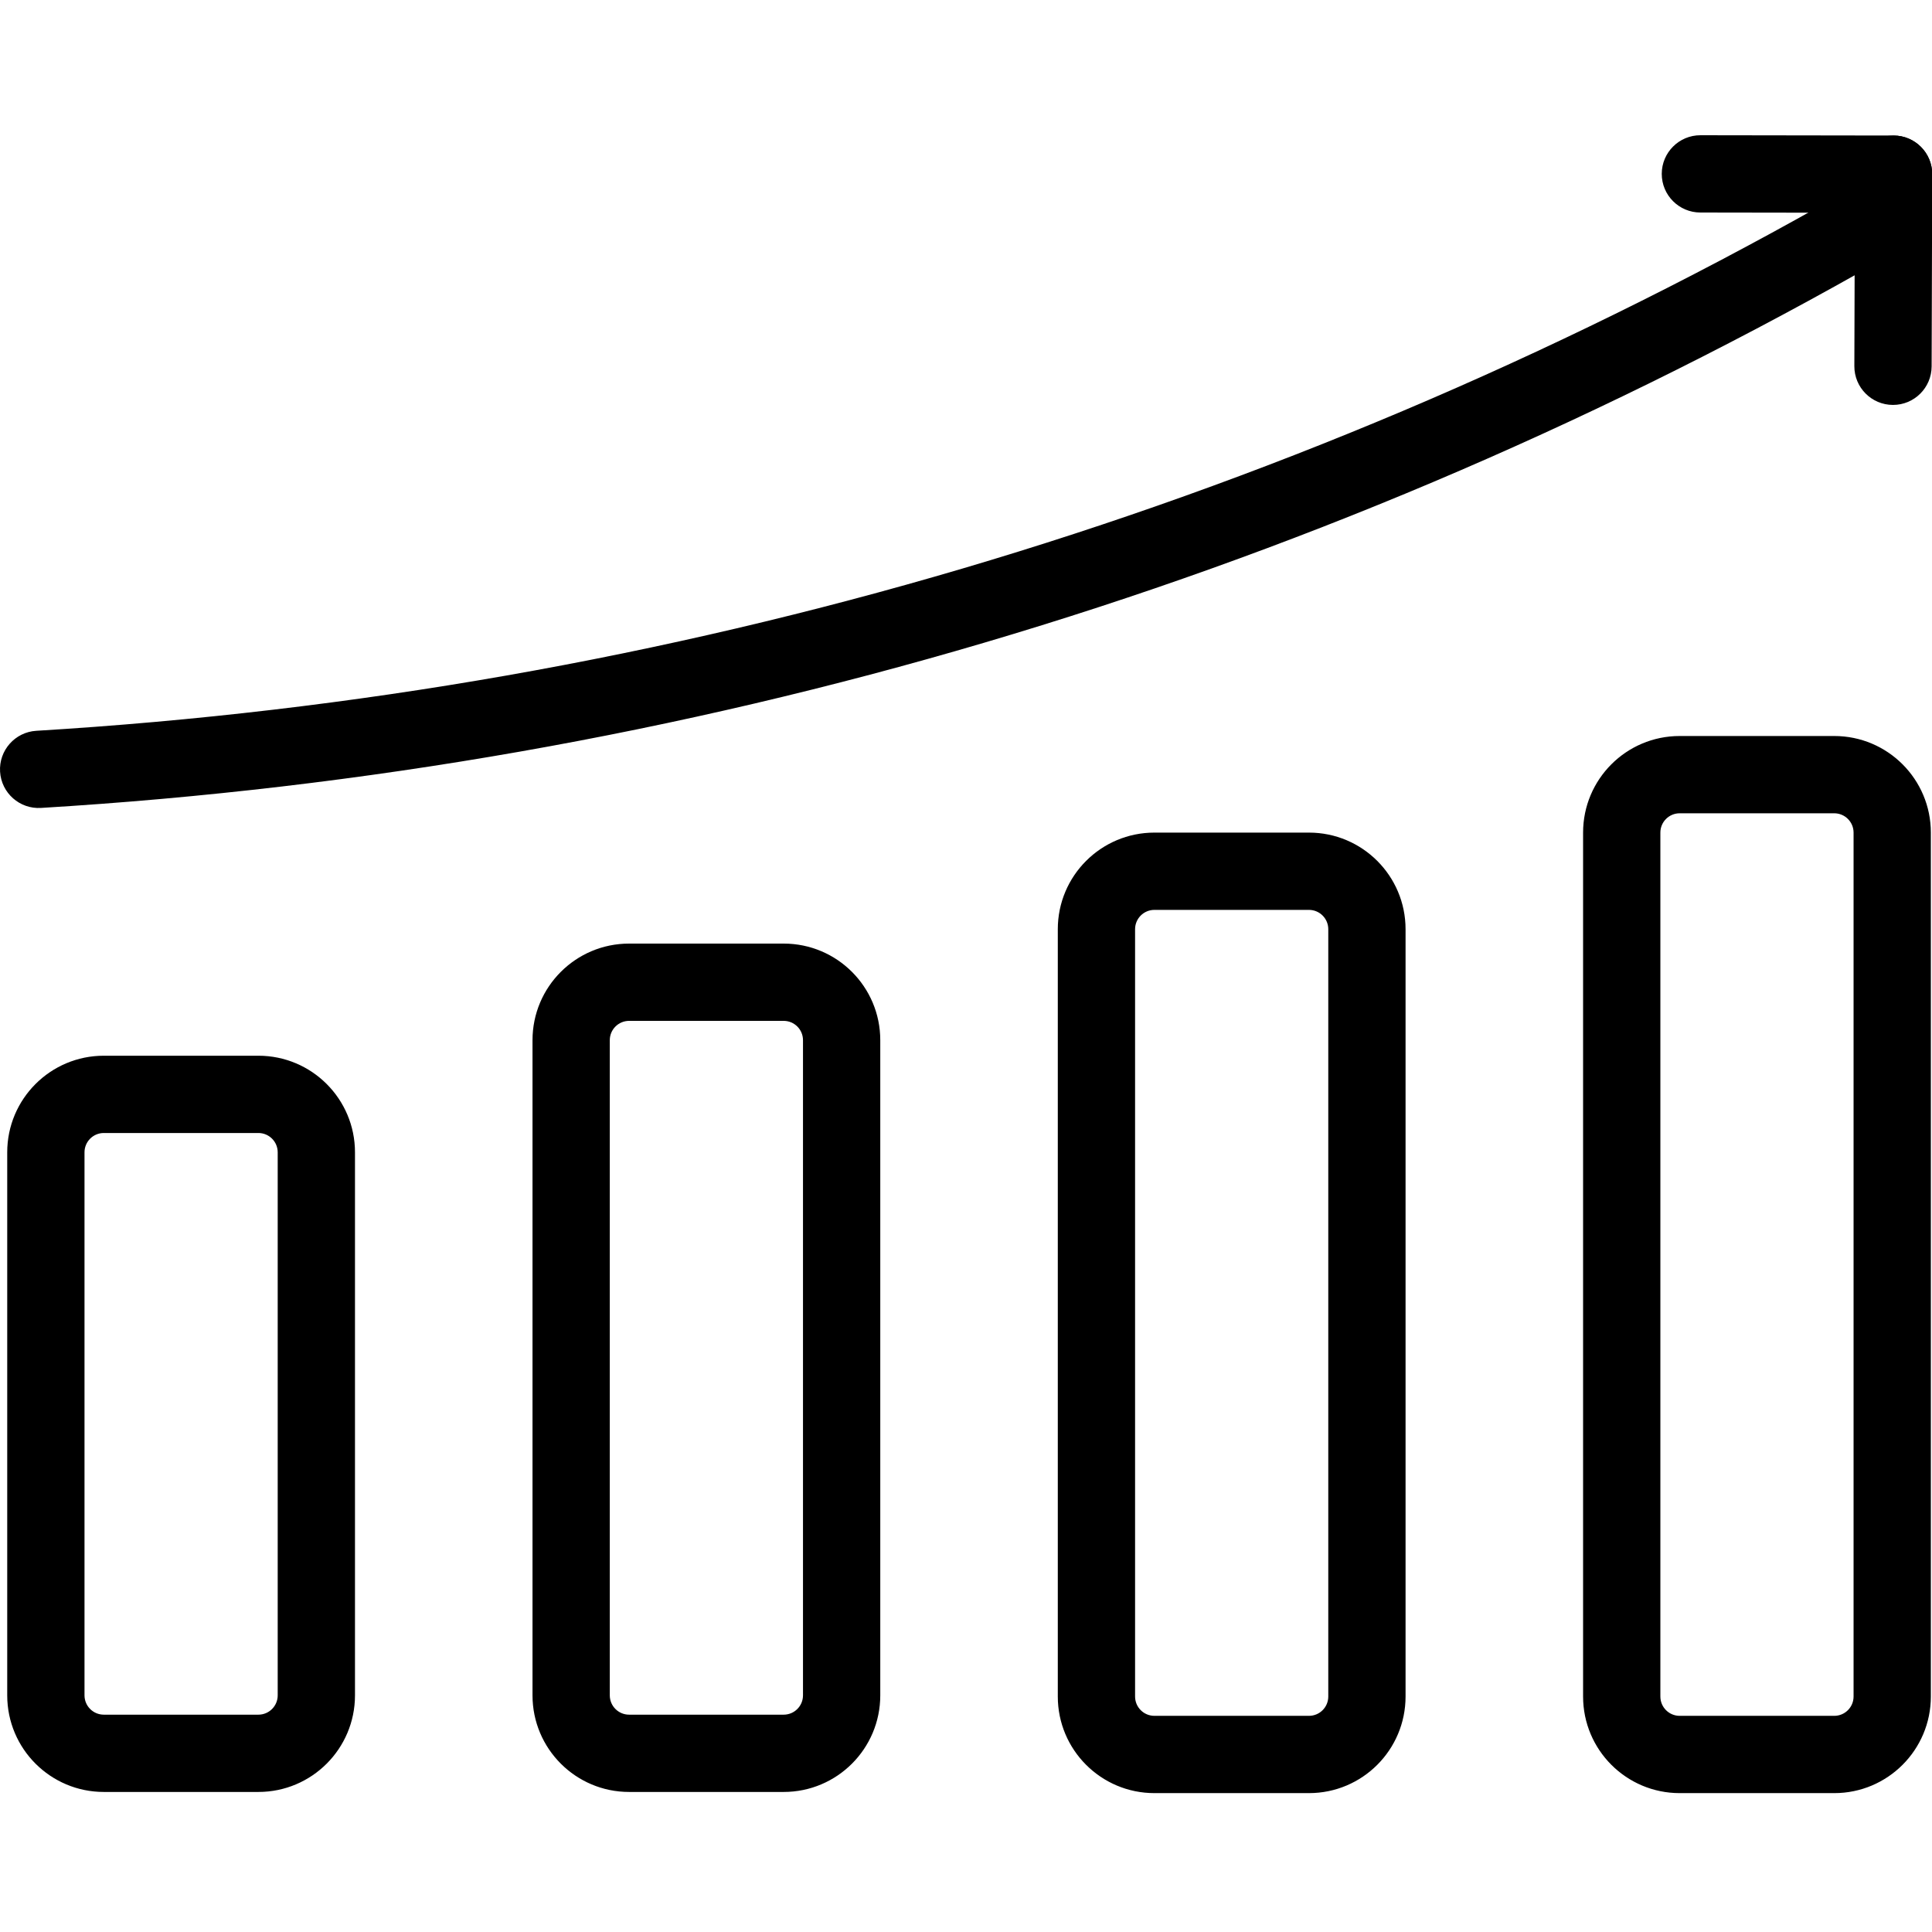
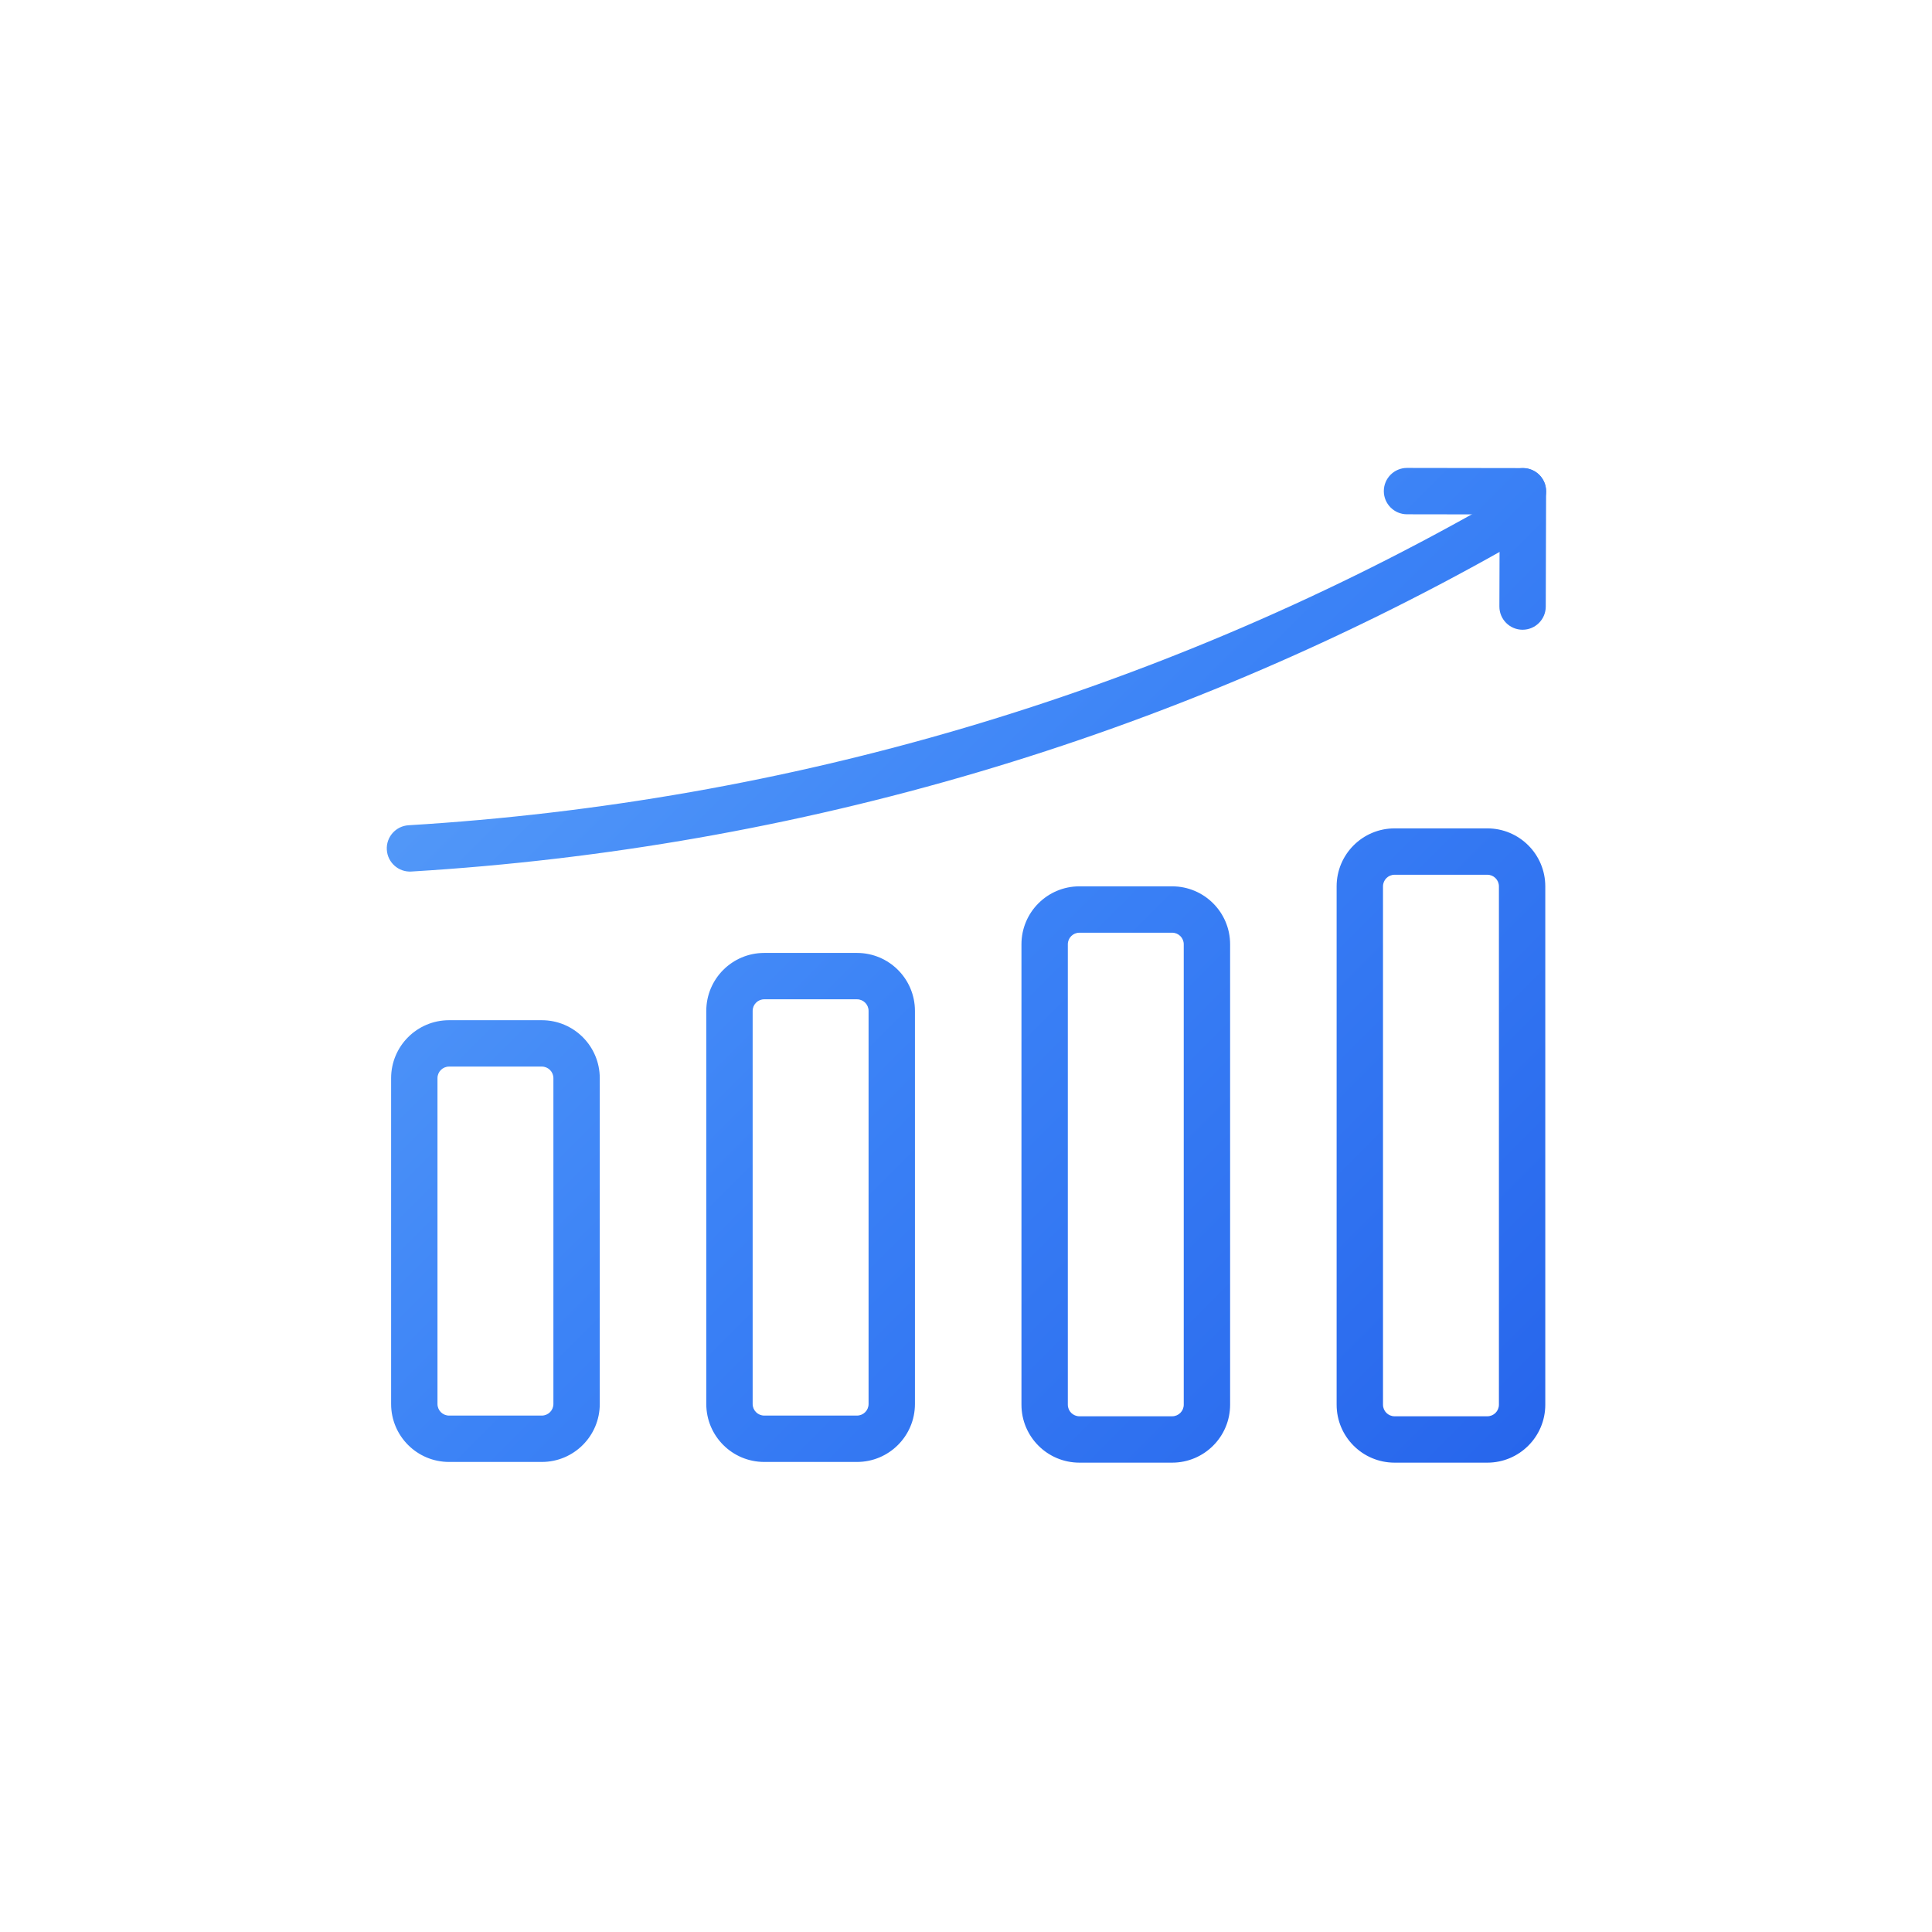
- <svg xmlns="http://www.w3.org/2000/svg" fill="#000000" width="800px" height="800px" viewBox="0 0 1024 1024">
-   <path d="M136.948 908.811c5.657 0 10.24-4.583 10.24-10.24V610.755c0-5.657-4.583-10.24-10.24-10.24h-81.92a10.238 10.238 0 00-10.24 10.24v287.816c0 5.657 4.583 10.24 10.24 10.24h81.92zm0 40.96h-81.92c-28.278 0-51.2-22.922-51.2-51.2V610.755c0-28.278 22.922-51.2 51.2-51.2h81.92c28.278 0 51.2 22.922 51.2 51.2v287.816c0 28.278-22.922 51.2-51.2 51.2zm278.414-40.96c5.657 0 10.24-4.583 10.24-10.24V551.322c0-5.657-4.583-10.24-10.24-10.24h-81.92a10.238 10.238 0 00-10.24 10.24v347.249c0 5.657 4.583 10.24 10.24 10.24h81.92zm0 40.96h-81.92c-28.278 0-51.2-22.922-51.2-51.2V551.322c0-28.278 22.922-51.2 51.2-51.2h81.92c28.278 0 51.2 22.922 51.2 51.2v347.249c0 28.278-22.922 51.2-51.2 51.2zm278.414-40.342c5.657 0 10.24-4.583 10.24-10.24V492.497c0-5.651-4.588-10.24-10.24-10.24h-81.92c-5.652 0-10.24 4.589-10.24 10.24v406.692c0 5.657 4.583 10.24 10.24 10.24h81.92zm0 40.96h-81.92c-28.278 0-51.2-22.922-51.2-51.2V492.497c0-28.271 22.924-51.2 51.2-51.2h81.92c28.276 0 51.2 22.929 51.2 51.2v406.692c0 28.278-22.922 51.2-51.2 51.2zm278.414-40.958c5.657 0 10.24-4.583 10.24-10.24V441.299c0-5.657-4.583-10.24-10.24-10.24h-81.92a10.238 10.238 0 00-10.24 10.24v457.892c0 5.657 4.583 10.24 10.24 10.24h81.92zm0 40.96h-81.92c-28.278 0-51.2-22.922-51.2-51.2V441.299c0-28.278 22.922-51.2 51.2-51.2h81.92c28.278 0 51.2 22.922 51.2 51.2v457.892c0 28.278-22.922 51.2-51.2 51.2zm-6.205-841.902C677.379 271.088 355.268 367.011 19.245 387.336c-11.29.683-19.889 10.389-19.206 21.679s10.389 19.889 21.679 19.206c342.256-20.702 670.39-118.419 964.372-284.046 9.854-5.552 13.342-18.041 7.79-27.896s-18.041-13.342-27.896-7.79z" />
-   <path d="M901.21 112.64l102.39.154c11.311.017 20.494-9.138 20.511-20.449s-9.138-20.494-20.449-20.511l-102.39-.154c-11.311-.017-20.494 9.138-20.511 20.449s9.138 20.494 20.449 20.511z" />
-   <path d="M983.151 92.251l-.307 101.827c-.034 11.311 9.107 20.508 20.418 20.542s20.508-9.107 20.542-20.418l.307-101.827c.034-11.311-9.107-20.508-20.418-20.542s-20.508 9.107-20.542 20.418z" />
+ <svg xmlns="http://www.w3.org/2000/svg" width="800" height="800" viewBox="0 0 1024 1024" fill="none">
+   <defs>
+     <linearGradient id="gfGradient" x1="0" y1="0" x2="1024" y2="1024" gradientUnits="userSpaceOnUse">
+       <stop offset="0%" stop-color="#60A5FA" />
+       <stop offset="50%" stop-color="#3B82F6" />
+       <stop offset="100%" stop-color="#2563EB" />
+     </linearGradient>
+   </defs>
+   <g transform="translate(205 205) scale(0.6)">
+     <path fill="url(#gfGradient)" d="M136.948 908.811c5.657 0 10.24-4.583 10.24-10.24V610.755c0-5.657-4.583-10.24-10.24-10.24h-81.92a10.238 10.238 0 00-10.24 10.24v287.816c0 5.657 4.583 10.24 10.24 10.24h81.92zm0 40.96h-81.92c-28.278 0-51.2-22.922-51.2-51.2V610.755c0-28.278 22.922-51.2 51.2-51.2h81.92c28.278 0 51.2 22.922 51.2 51.2v287.816c0 28.278-22.922 51.2-51.2 51.2zm278.414-40.96c5.657 0 10.24-4.583 10.24-10.24V551.322c0-5.657-4.583-10.24-10.24-10.24h-81.92a10.238 10.238 0 00-10.24 10.24v347.249c0 5.657 4.583 10.24 10.24 10.24h81.92zm0 40.96h-81.92c-28.278 0-51.2-22.922-51.2-51.2V551.322c0-28.278 22.922-51.2 51.2-51.2h81.92c28.278 0 51.2 22.922 51.2 51.2v347.249c0 28.278-22.922 51.2-51.2 51.2zm278.414-40.342c5.657 0 10.24-4.583 10.24-10.24V492.497c0-5.651-4.588-10.24-10.24-10.24h-81.92c-5.652 0-10.24 4.589-10.24 10.24v406.692c0 5.657 4.583 10.24 10.24 10.24h81.92zm0 40.96h-81.92c-28.278 0-51.2-22.922-51.2-51.2V492.497c0-28.271 22.924-51.2 51.2-51.2h81.92c28.276 0 51.2 22.929 51.2 51.2v406.692c0 28.278-22.922 51.2-51.2 51.2zm278.414-40.958c5.657 0 10.24-4.583 10.24-10.24V441.299c0-5.657-4.583-10.24-10.24-10.24h-81.92a10.238 10.238 0 00-10.24 10.24v457.892c0 5.657 4.583 10.24 10.24 10.24h81.92zm0 40.96h-81.92c-28.278 0-51.2-22.922-51.2-51.2V441.299c0-28.278 22.922-51.2 51.2-51.2h81.92c28.278 0 51.2 22.922 51.2 51.2v457.892c0 28.278-22.922 51.2-51.2 51.2zm-6.205-841.902C677.379 271.088 355.268 367.011 19.245 387.336c-11.29.683-19.889 10.389-19.206 21.679s10.389 19.889 21.679 19.206c342.256-20.702 670.39-118.419 964.372-284.046 9.854-5.552 13.342-18.041 7.79-27.896s-18.041-13.342-27.896-7.79z" />
+     <path fill="url(#gfGradient)" d="M901.21 112.64l102.39.154c11.311.017 20.494-9.138 20.511-20.449s-9.138-20.494-20.449-20.511l-102.39-.154c-11.311-.017-20.494 9.138-20.511 20.449s9.138 20.494 20.449 20.511z" />
+     <path fill="url(#gfGradient)" d="M983.151 92.251l-.307 101.827c-.034 11.311 9.107 20.508 20.418 20.542s20.508-9.107 20.542-20.418l.307-101.827c.034-11.311-9.107-20.508-20.418-20.542s-20.508 9.107-20.542 20.418z" />
+   </g>
</svg>
